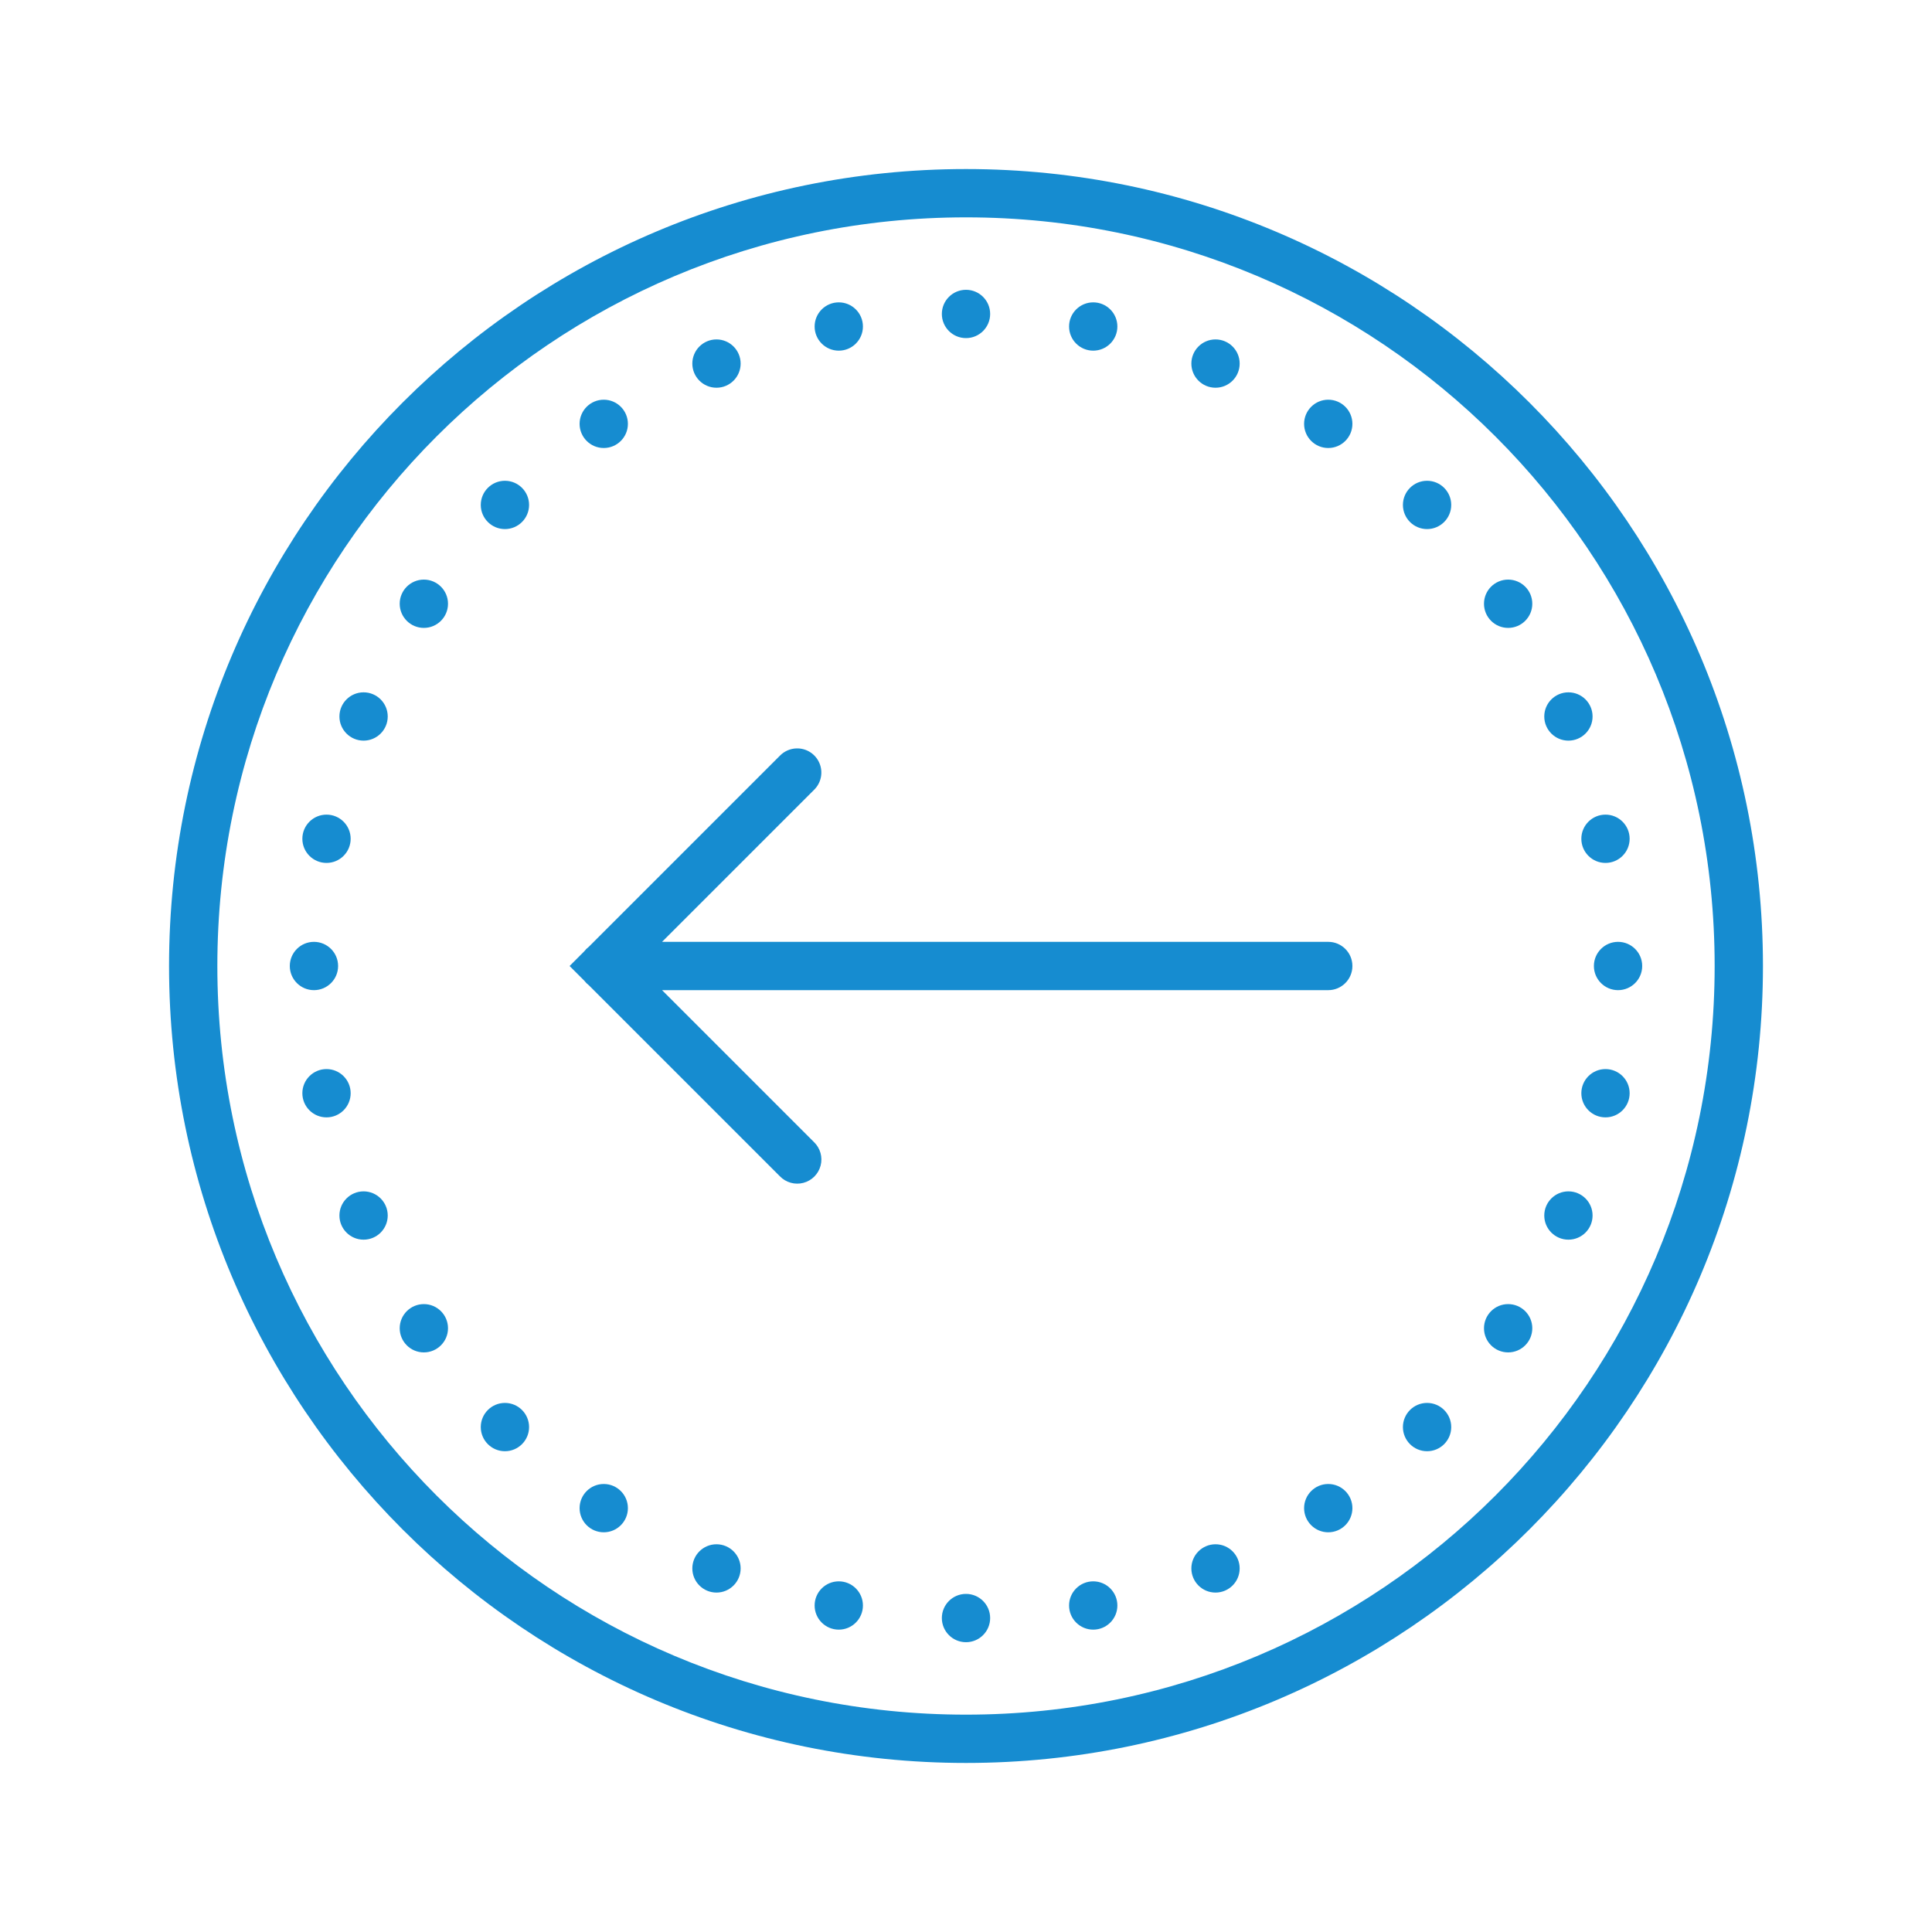
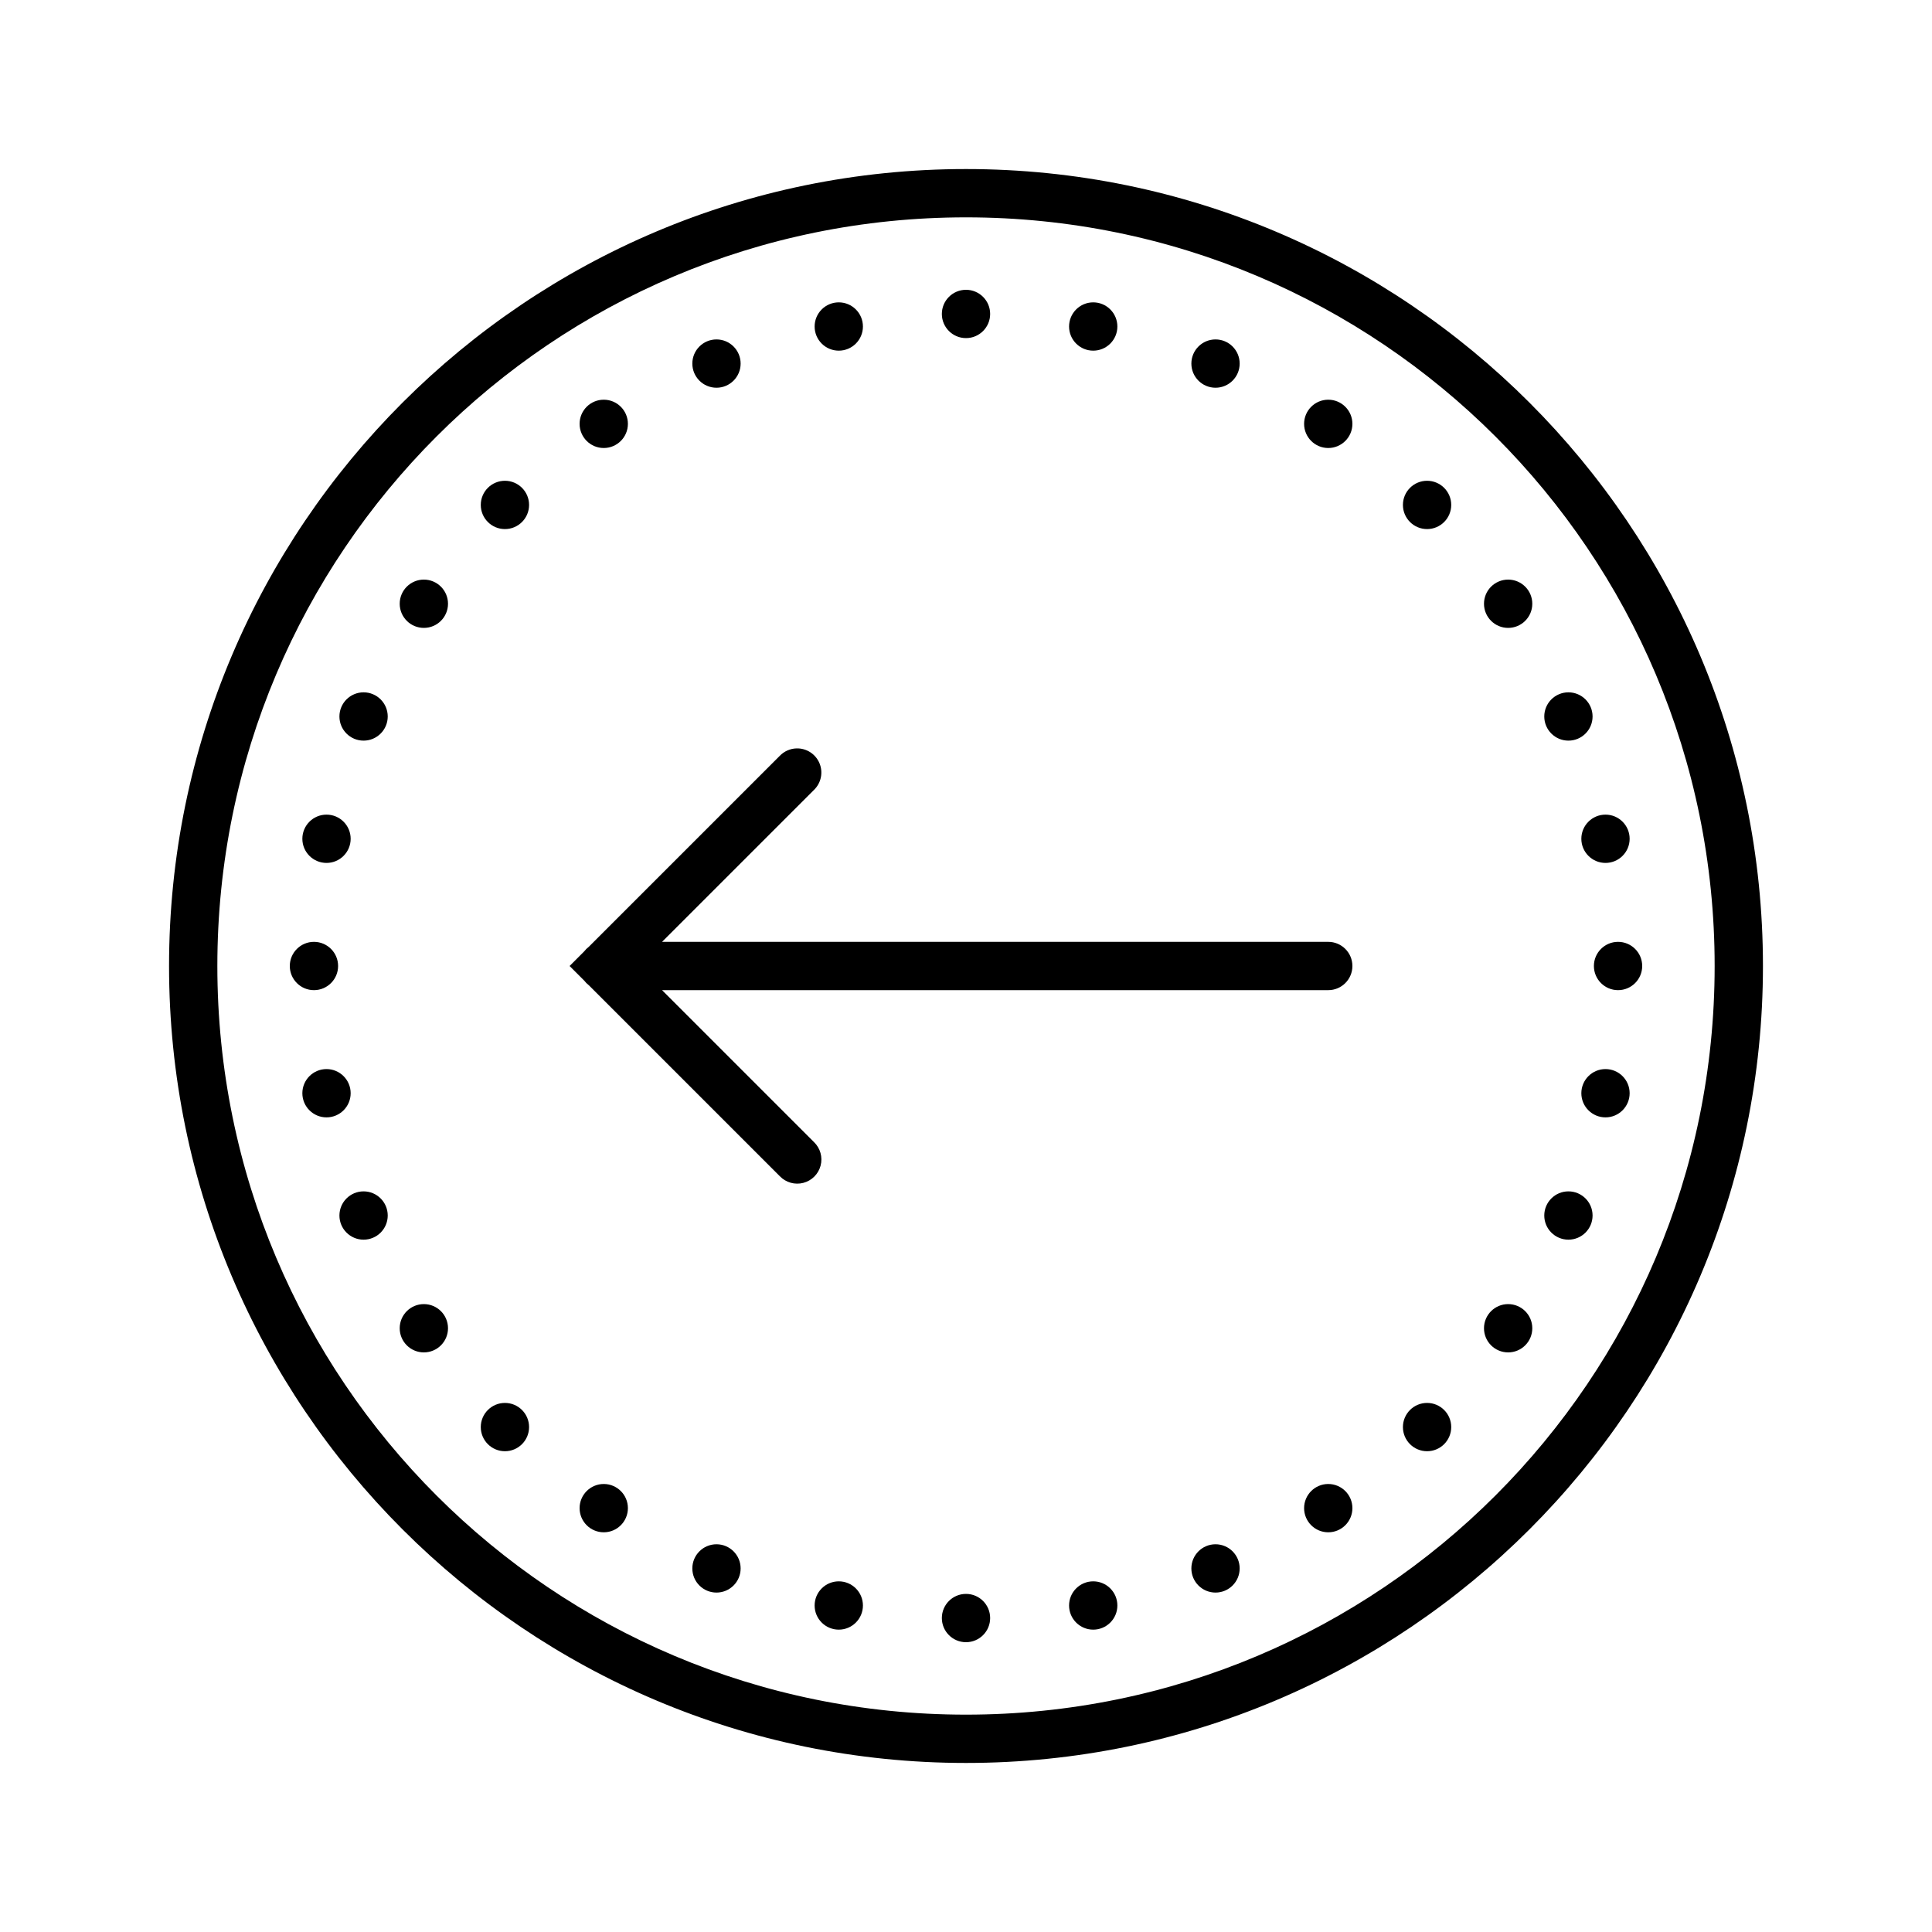
- <svg xmlns="http://www.w3.org/2000/svg" fill="#168cd0" viewBox="0 0 80 80" width="100px" height="100px">
+ <svg xmlns="http://www.w3.org/2000/svg" fill="currentColor" viewBox="0 0 80 80" width="100px" height="100px">
  <path d="M 40 7 C 21.786 7 7 21.786 7 40 C 7 58.214 21.786 73 40 73 C 58.214 73 73 58.214 73 40 C 73 21.786 58.214 7 40 7 z M 40 9 C 57.133 9 71 22.867 71 40 C 71 57.133 57.133 71 40 71 C 22.867 71 9 57.133 9 40 C 9 22.867 22.867 9 40 9 z M 40 12 A 1 1 0 0 0 39 13 A 1 1 0 0 0 40 14 A 1 1 0 0 0 41 13 A 1 1 0 0 0 40 12 z M 34.732 12.52 A 1 1 0 0 0 33.732 13.52 A 1 1 0 0 0 34.732 14.52 A 1 1 0 0 0 35.732 13.52 A 1 1 0 0 0 34.732 12.52 z M 45.268 12.52 A 1 1 0 0 0 44.268 13.52 A 1 1 0 0 0 45.268 14.52 A 1 1 0 0 0 46.268 13.52 A 1 1 0 0 0 45.268 12.52 z M 29.668 14.055 A 1 1 0 0 0 28.668 15.055 A 1 1 0 0 0 29.668 16.055 A 1 1 0 0 0 30.668 15.055 A 1 1 0 0 0 29.668 14.055 z M 50.332 14.055 A 1 1 0 0 0 49.332 15.055 A 1 1 0 0 0 50.332 16.055 A 1 1 0 0 0 51.332 15.055 A 1 1 0 0 0 50.332 14.055 z M 25 16.551 A 1 1 0 0 0 24 17.551 A 1 1 0 0 0 25 18.551 A 1 1 0 0 0 26 17.551 A 1 1 0 0 0 25 16.551 z M 55 16.551 A 1 1 0 0 0 54 17.551 A 1 1 0 0 0 55 18.551 A 1 1 0 0 0 56 17.551 A 1 1 0 0 0 55 16.551 z M 20.908 19.908 A 1 1 0 0 0 19.908 20.908 A 1 1 0 0 0 20.908 21.908 A 1 1 0 0 0 21.908 20.908 A 1 1 0 0 0 20.908 19.908 z M 59.092 19.908 A 1 1 0 0 0 58.092 20.908 A 1 1 0 0 0 59.092 21.908 A 1 1 0 0 0 60.092 20.908 A 1 1 0 0 0 59.092 19.908 z M 17.551 24 A 1 1 0 0 0 16.551 25 A 1 1 0 0 0 17.551 26 A 1 1 0 0 0 18.551 25 A 1 1 0 0 0 17.551 24 z M 62.449 24 A 1 1 0 0 0 61.449 25 A 1 1 0 0 0 62.449 26 A 1 1 0 0 0 63.449 25 A 1 1 0 0 0 62.449 24 z M 15.055 28.668 A 1 1 0 0 0 14.055 29.668 A 1 1 0 0 0 15.055 30.668 A 1 1 0 0 0 16.055 29.668 A 1 1 0 0 0 15.055 28.668 z M 64.945 28.668 A 1 1 0 0 0 63.945 29.668 A 1 1 0 0 0 64.945 30.668 A 1 1 0 0 0 65.945 29.668 A 1 1 0 0 0 64.945 28.668 z M 32.98 30.99 A 1 1 0 0 0 32.293 31.293 L 24.381 39.205 A 1 1 0 0 0 24.189 39.396 L 23.586 40 L 24.193 40.607 A 1 1 0 0 0 24.377 40.793 A 1 1 0 0 0 24.383 40.797 L 32.293 48.707 A 1 1 0 1 0 33.707 47.293 L 27.414 41 L 55 41 A 1 1 0 1 0 55 39 L 27.414 39 L 33.707 32.707 A 1 1 0 0 0 32.98 30.99 z M 13.52 33.732 A 1 1 0 0 0 12.52 34.732 A 1 1 0 0 0 13.52 35.732 A 1 1 0 0 0 14.52 34.732 A 1 1 0 0 0 13.52 33.732 z M 66.48 33.732 A 1 1 0 0 0 65.48 34.732 A 1 1 0 0 0 66.48 35.732 A 1 1 0 0 0 67.48 34.732 A 1 1 0 0 0 66.48 33.732 z M 13 39 A 1 1 0 0 0 12 40 A 1 1 0 0 0 13 41 A 1 1 0 0 0 14 40 A 1 1 0 0 0 13 39 z M 67 39 A 1 1 0 0 0 66 40 A 1 1 0 0 0 67 41 A 1 1 0 0 0 68 40 A 1 1 0 0 0 67 39 z M 13.52 44.268 A 1 1 0 0 0 12.52 45.268 A 1 1 0 0 0 13.52 46.268 A 1 1 0 0 0 14.52 45.268 A 1 1 0 0 0 13.52 44.268 z M 66.48 44.268 A 1 1 0 0 0 65.48 45.268 A 1 1 0 0 0 66.48 46.268 A 1 1 0 0 0 67.48 45.268 A 1 1 0 0 0 66.48 44.268 z M 15.055 49.332 A 1 1 0 0 0 14.055 50.332 A 1 1 0 0 0 15.055 51.332 A 1 1 0 0 0 16.055 50.332 A 1 1 0 0 0 15.055 49.332 z M 64.945 49.332 A 1 1 0 0 0 63.945 50.332 A 1 1 0 0 0 64.945 51.332 A 1 1 0 0 0 65.945 50.332 A 1 1 0 0 0 64.945 49.332 z M 17.551 54 A 1 1 0 0 0 16.551 55 A 1 1 0 0 0 17.551 56 A 1 1 0 0 0 18.551 55 A 1 1 0 0 0 17.551 54 z M 62.449 54 A 1 1 0 0 0 61.449 55 A 1 1 0 0 0 62.449 56 A 1 1 0 0 0 63.449 55 A 1 1 0 0 0 62.449 54 z M 20.908 58.092 A 1 1 0 0 0 19.908 59.092 A 1 1 0 0 0 20.908 60.092 A 1 1 0 0 0 21.908 59.092 A 1 1 0 0 0 20.908 58.092 z M 59.092 58.092 A 1 1 0 0 0 58.092 59.092 A 1 1 0 0 0 59.092 60.092 A 1 1 0 0 0 60.092 59.092 A 1 1 0 0 0 59.092 58.092 z M 25 61.449 A 1 1 0 0 0 24 62.449 A 1 1 0 0 0 25 63.449 A 1 1 0 0 0 26 62.449 A 1 1 0 0 0 25 61.449 z M 55 61.449 A 1 1 0 0 0 54 62.449 A 1 1 0 0 0 55 63.449 A 1 1 0 0 0 56 62.449 A 1 1 0 0 0 55 61.449 z M 29.668 63.945 A 1 1 0 0 0 28.668 64.945 A 1 1 0 0 0 29.668 65.945 A 1 1 0 0 0 30.668 64.945 A 1 1 0 0 0 29.668 63.945 z M 50.332 63.945 A 1 1 0 0 0 49.332 64.945 A 1 1 0 0 0 50.332 65.945 A 1 1 0 0 0 51.332 64.945 A 1 1 0 0 0 50.332 63.945 z M 34.732 65.48 A 1 1 0 0 0 33.732 66.48 A 1 1 0 0 0 34.732 67.48 A 1 1 0 0 0 35.732 66.48 A 1 1 0 0 0 34.732 65.48 z M 45.268 65.48 A 1 1 0 0 0 44.268 66.48 A 1 1 0 0 0 45.268 67.48 A 1 1 0 0 0 46.268 66.48 A 1 1 0 0 0 45.268 65.48 z M 40 66 A 1 1 0 0 0 39 67 A 1 1 0 0 0 40 68 A 1 1 0 0 0 41 67 A 1 1 0 0 0 40 66 z" />
</svg>
